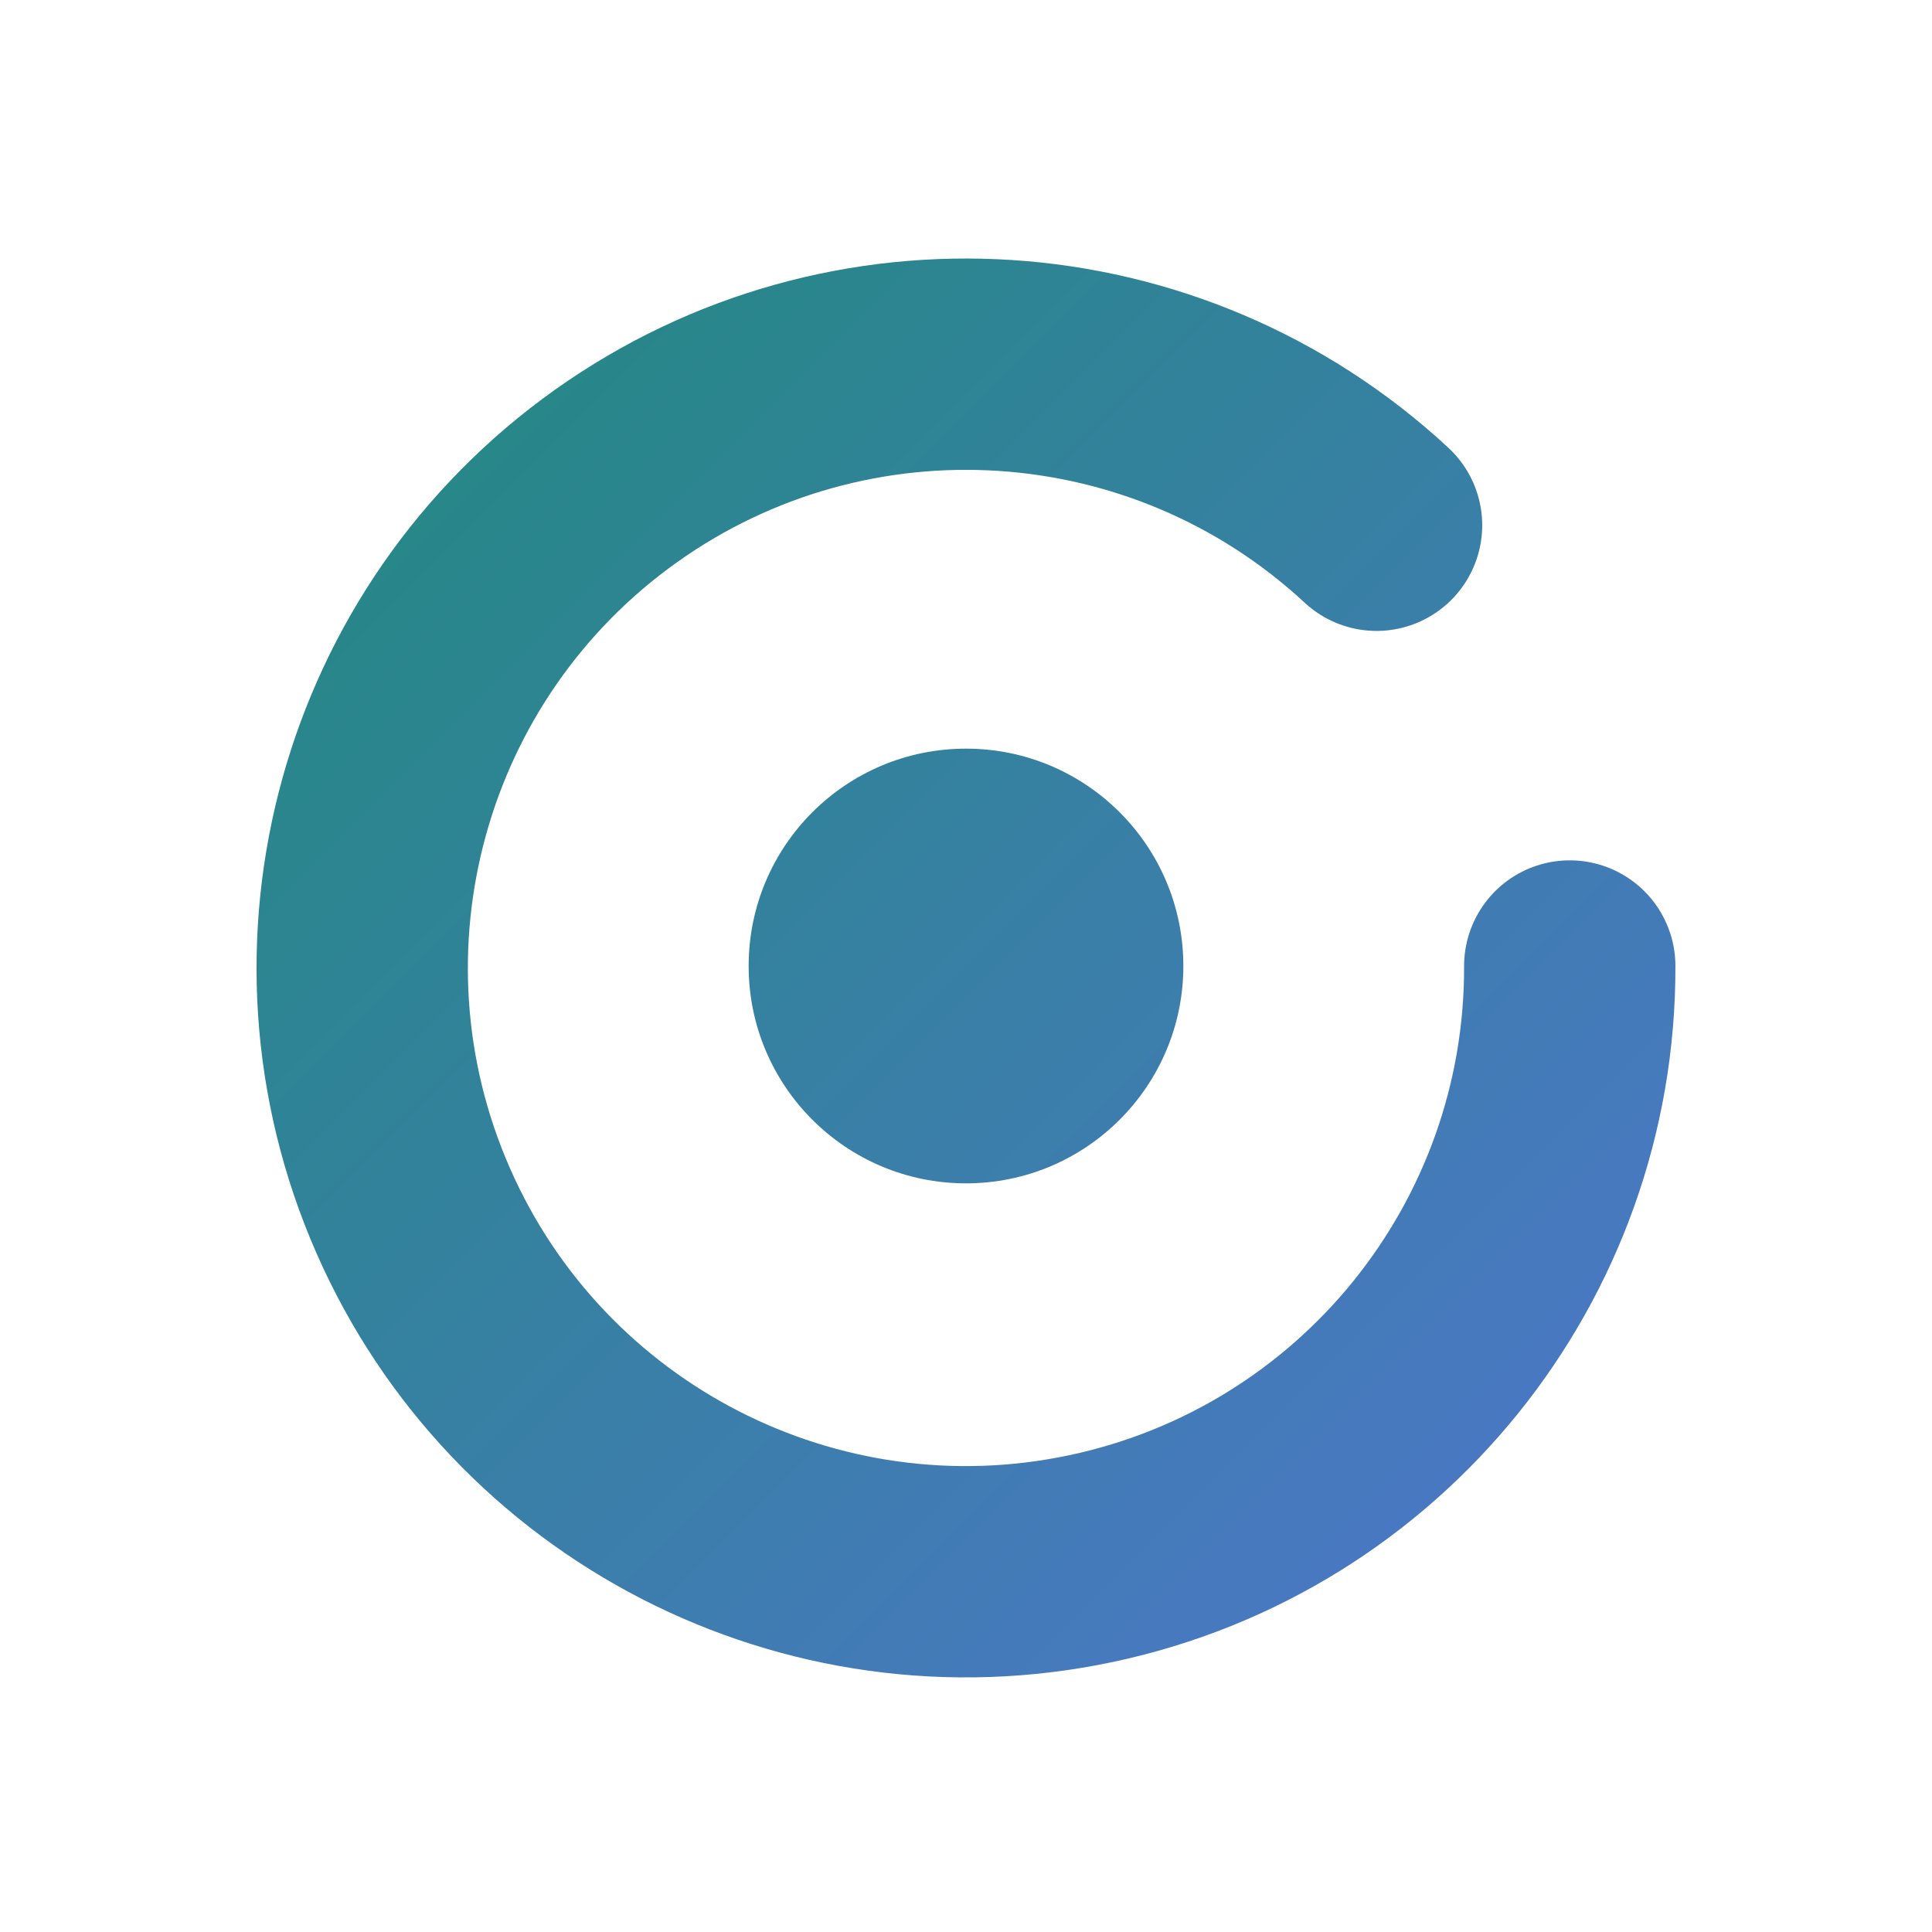
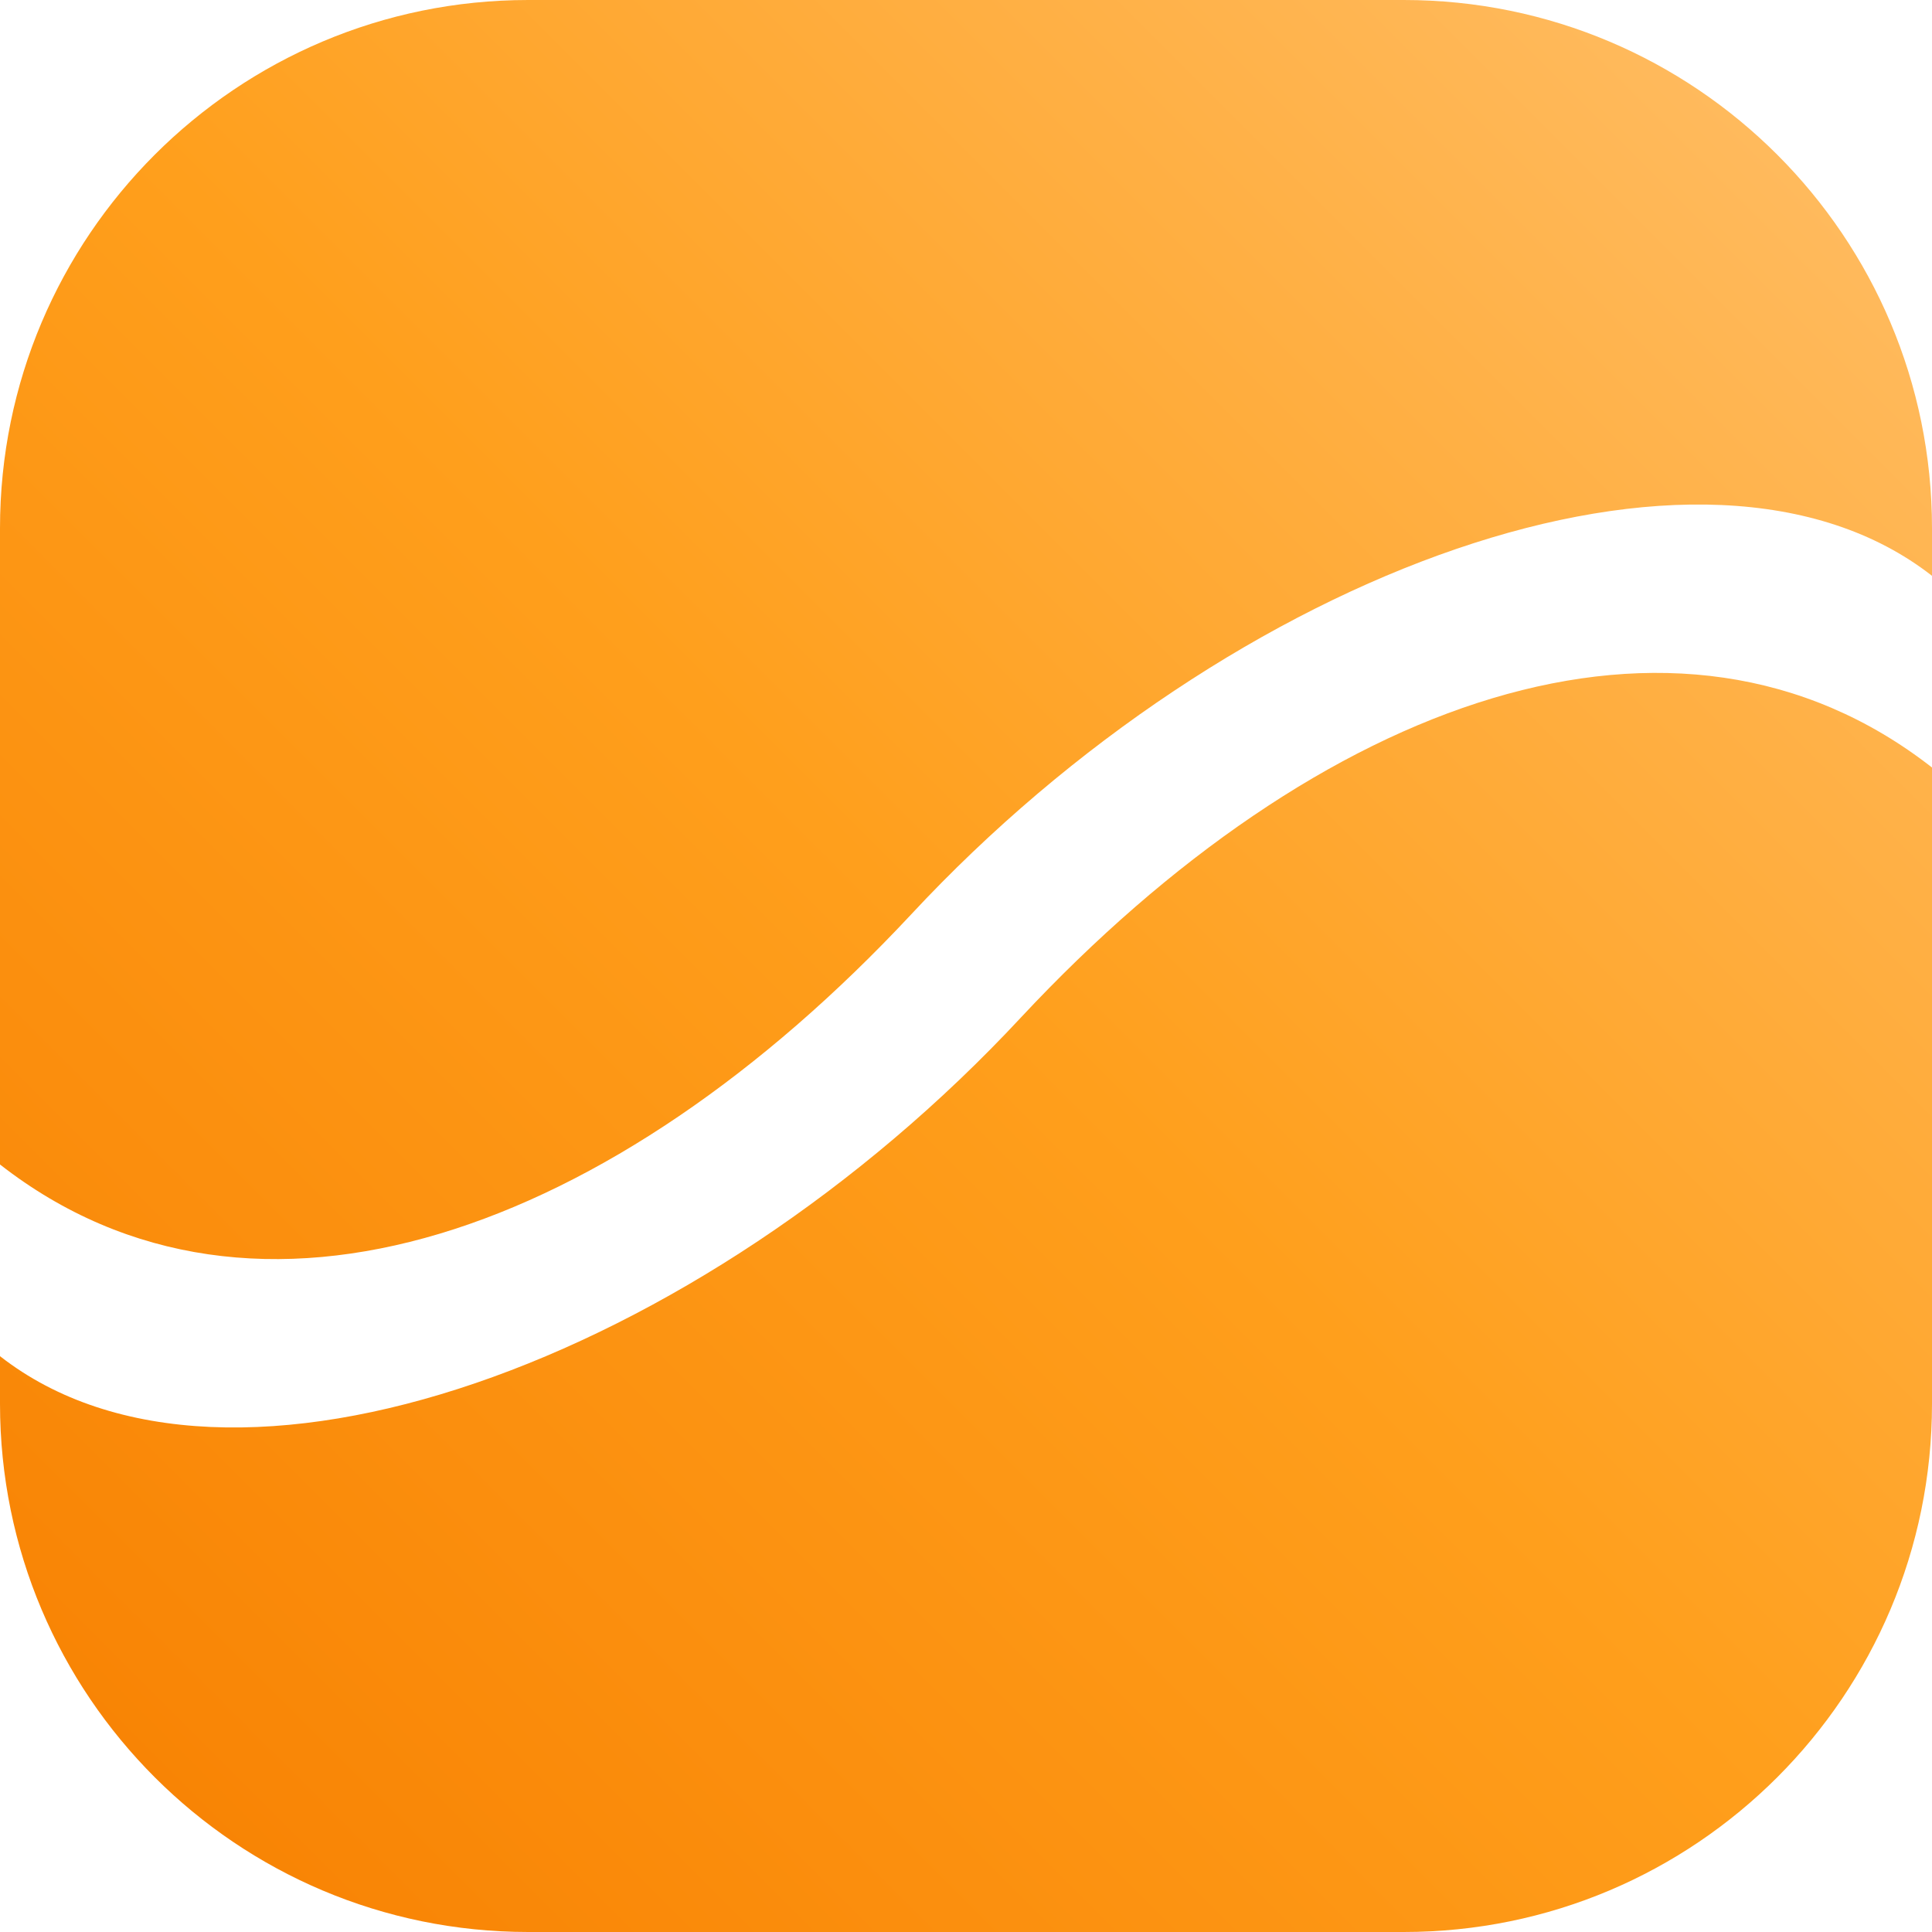
- <svg xmlns="http://www.w3.org/2000/svg" viewBox="0 0 32 32" fill="none">
+ <svg xmlns="http://www.w3.org/2000/svg" viewBox="0 0 512 512">
  <defs>
-     <linearGradient id="g" x1="4" y1="4" x2="28" y2="28" gradientUnits="userSpaceOnUse">
-       <stop stop-color="#208a7c" />
-       <stop offset="1" stop-color="#5075ce" />
+     <linearGradient id="g" gradientUnits="userSpaceOnUse" x1="0" y1="512" x2="512" y2="0">
+       <stop offset="0" stop-color="#F77F00" />
+       <stop offset="0.5" stop-color="#FF9F1C" />
+       <stop offset="1" stop-color="#FFBF69" />
    </linearGradient>
  </defs>
-   <path d="M26 16a10 10 0 1 1-3.2-7.3" stroke="url(#g)" stroke-width="3.5" stroke-linecap="round" />
-   <circle cx="16" cy="16" r="3.6" fill="url(#g)" />
+   <path fill="url(#g)" d="M0.0 308.6 L0 140 A140 140 0 0 1 140 0 H372 A140 140 0 0 1 512 140 L512.0 152.6 C451.6 105.4 326.6 150.8 241.4 242.4 C162.6 326.8 67.6 361.4 0.0 308.6 Z" />
+   <path fill="url(#g)" d="M0.0 359.4 C60.4 406.6 185.4 361.2 270.6 269.6 C349.4 185.2 444.4 150.6 512.0 203.4 L512 372 A140 140 0 0 1 372 512 H140 A140 140 0 0 1 0 372 Z" />
</svg>
